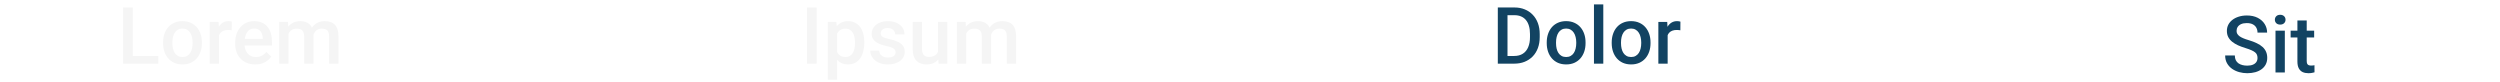
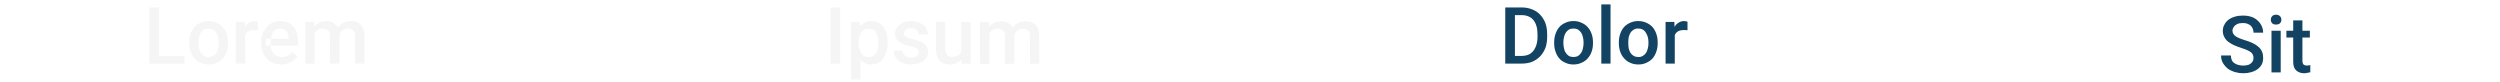
- <svg xmlns="http://www.w3.org/2000/svg" width="1139" height="37" viewBox="0 0 1139 37" fill="none">
-   <path d="M72.121 25.502V29H59.271V25.502H72.121ZM60.501 3.406V29H56.089V3.406H60.501ZM74.3 19.701V19.297C74.3 17.926 74.499 16.654 74.898 15.482C75.296 14.299 75.871 13.273 76.621 12.406C77.382 11.527 78.308 10.848 79.398 10.367C80.499 9.875 81.742 9.629 83.124 9.629C84.519 9.629 85.761 9.875 86.851 10.367C87.953 10.848 88.884 11.527 89.646 12.406C90.408 13.273 90.988 14.299 91.386 15.482C91.785 16.654 91.984 17.926 91.984 19.297V19.701C91.984 21.072 91.785 22.344 91.386 23.516C90.988 24.688 90.408 25.713 89.646 26.592C88.884 27.459 87.958 28.139 86.868 28.631C85.779 29.111 84.542 29.352 83.16 29.352C81.765 29.352 80.517 29.111 79.415 28.631C78.326 28.139 77.4 27.459 76.638 26.592C75.876 25.713 75.296 24.688 74.898 23.516C74.499 22.344 74.3 21.072 74.3 19.701ZM78.537 19.297V19.701C78.537 20.557 78.624 21.365 78.8 22.127C78.976 22.889 79.251 23.557 79.626 24.131C80.001 24.705 80.482 25.156 81.068 25.484C81.654 25.812 82.351 25.977 83.16 25.977C83.945 25.977 84.624 25.812 85.199 25.484C85.785 25.156 86.265 24.705 86.64 24.131C87.015 23.557 87.29 22.889 87.466 22.127C87.654 21.365 87.748 20.557 87.748 19.701V19.297C87.748 18.453 87.654 17.656 87.466 16.906C87.29 16.145 87.009 15.471 86.623 14.885C86.248 14.299 85.767 13.842 85.181 13.514C84.607 13.174 83.921 13.004 83.124 13.004C82.328 13.004 81.636 13.174 81.05 13.514C80.476 13.842 80.001 14.299 79.626 14.885C79.251 15.471 78.976 16.145 78.8 16.906C78.624 17.656 78.537 18.453 78.537 19.297ZM99.788 13.602V29H95.552V9.98H99.595L99.788 13.602ZM105.607 9.857L105.572 13.795C105.314 13.748 105.033 13.713 104.728 13.69C104.435 13.666 104.142 13.654 103.849 13.654C103.122 13.654 102.484 13.76 101.933 13.971C101.382 14.17 100.919 14.463 100.544 14.85C100.181 15.225 99.9 15.682 99.701 16.221C99.501 16.76 99.384 17.363 99.349 18.031L98.382 18.102C98.382 16.906 98.499 15.799 98.734 14.779C98.968 13.76 99.32 12.863 99.788 12.09C100.269 11.316 100.867 10.713 101.581 10.279C102.308 9.846 103.146 9.629 104.095 9.629C104.353 9.629 104.628 9.652 104.921 9.699C105.226 9.746 105.454 9.799 105.607 9.857ZM116.294 29.352C114.888 29.352 113.617 29.123 112.48 28.666C111.355 28.197 110.394 27.547 109.597 26.715C108.812 25.883 108.208 24.904 107.787 23.779C107.365 22.654 107.154 21.441 107.154 20.141V19.438C107.154 17.949 107.37 16.602 107.804 15.395C108.238 14.188 108.841 13.156 109.615 12.301C110.388 11.434 111.302 10.771 112.357 10.315C113.412 9.857 114.554 9.629 115.785 9.629C117.144 9.629 118.333 9.857 119.353 10.315C120.372 10.771 121.216 11.416 121.884 12.248C122.564 13.068 123.068 14.047 123.396 15.184C123.736 16.32 123.906 17.574 123.906 18.945V20.756H109.21V17.715H119.722V17.381C119.699 16.619 119.546 15.904 119.265 15.236C118.995 14.568 118.579 14.029 118.017 13.619C117.454 13.209 116.704 13.004 115.767 13.004C115.064 13.004 114.437 13.156 113.886 13.461C113.347 13.754 112.896 14.182 112.533 14.744C112.169 15.307 111.888 15.986 111.689 16.783C111.501 17.568 111.408 18.453 111.408 19.438V20.141C111.408 20.973 111.519 21.746 111.742 22.461C111.976 23.164 112.316 23.779 112.761 24.307C113.206 24.834 113.745 25.25 114.378 25.555C115.011 25.848 115.732 25.994 116.54 25.994C117.56 25.994 118.468 25.789 119.265 25.379C120.062 24.969 120.753 24.389 121.339 23.639L123.572 25.801C123.162 26.398 122.628 26.973 121.972 27.523C121.316 28.062 120.513 28.502 119.564 28.842C118.626 29.182 117.537 29.352 116.294 29.352ZM131.447 13.848V29H127.21V9.98H131.201L131.447 13.848ZM130.761 18.787L129.32 18.77C129.32 17.457 129.484 16.244 129.812 15.131C130.14 14.018 130.62 13.051 131.253 12.23C131.886 11.398 132.671 10.76 133.609 10.315C134.558 9.857 135.654 9.629 136.896 9.629C137.763 9.629 138.554 9.758 139.269 10.016C139.995 10.262 140.622 10.654 141.15 11.193C141.689 11.732 142.099 12.424 142.38 13.268C142.673 14.111 142.82 15.131 142.82 16.326V29H138.583V16.695C138.583 15.77 138.443 15.043 138.162 14.516C137.892 13.988 137.499 13.613 136.984 13.391C136.48 13.156 135.876 13.039 135.173 13.039C134.376 13.039 133.697 13.191 133.134 13.496C132.583 13.801 132.132 14.217 131.781 14.744C131.429 15.271 131.171 15.881 131.007 16.572C130.843 17.264 130.761 18.002 130.761 18.787ZM142.556 17.662L140.57 18.102C140.57 16.953 140.728 15.869 141.044 14.85C141.372 13.818 141.847 12.916 142.468 12.143C143.101 11.357 143.88 10.742 144.806 10.297C145.732 9.852 146.792 9.629 147.988 9.629C148.96 9.629 149.828 9.764 150.589 10.033C151.363 10.291 152.019 10.701 152.558 11.264C153.097 11.826 153.507 12.559 153.788 13.461C154.07 14.352 154.21 15.43 154.21 16.695V29H149.956V16.678C149.956 15.717 149.816 14.973 149.535 14.445C149.265 13.918 148.878 13.555 148.374 13.355C147.87 13.145 147.267 13.039 146.564 13.039C145.908 13.039 145.328 13.162 144.824 13.408C144.331 13.643 143.915 13.977 143.576 14.41C143.236 14.832 142.978 15.318 142.802 15.869C142.638 16.42 142.556 17.018 142.556 17.662Z" fill="#F5F5F5" />
-   <path d="M372.066 3.406V29H367.654V3.406H372.066ZM381.382 13.637V36.312H377.146V9.98H381.048L381.382 13.637ZM393.775 19.314V19.684C393.775 21.066 393.611 22.35 393.283 23.533C392.966 24.705 392.492 25.73 391.859 26.609C391.238 27.477 390.47 28.15 389.556 28.631C388.642 29.111 387.587 29.352 386.392 29.352C385.208 29.352 384.171 29.135 383.281 28.701C382.402 28.256 381.658 27.629 381.048 26.82C380.439 26.012 379.947 25.062 379.572 23.973C379.208 22.871 378.951 21.664 378.798 20.352V18.928C378.951 17.533 379.208 16.268 379.572 15.131C379.947 13.994 380.439 13.016 381.048 12.195C381.658 11.375 382.402 10.742 383.281 10.297C384.16 9.852 385.185 9.629 386.357 9.629C387.552 9.629 388.613 9.863 389.538 10.332C390.464 10.789 391.244 11.445 391.876 12.301C392.509 13.145 392.984 14.164 393.3 15.359C393.617 16.543 393.775 17.861 393.775 19.314ZM389.538 19.684V19.314C389.538 18.436 389.456 17.621 389.292 16.871C389.128 16.109 388.87 15.441 388.519 14.867C388.167 14.293 387.716 13.848 387.165 13.531C386.626 13.203 385.976 13.039 385.214 13.039C384.464 13.039 383.82 13.168 383.281 13.426C382.742 13.672 382.29 14.018 381.927 14.463C381.564 14.908 381.283 15.43 381.083 16.027C380.884 16.613 380.744 17.252 380.662 17.943V21.354C380.802 22.197 381.042 22.971 381.382 23.674C381.722 24.377 382.203 24.939 382.824 25.361C383.456 25.771 384.265 25.977 385.249 25.977C386.011 25.977 386.662 25.812 387.201 25.484C387.74 25.156 388.179 24.705 388.519 24.131C388.87 23.545 389.128 22.871 389.292 22.109C389.456 21.348 389.538 20.539 389.538 19.684ZM408.048 23.85C408.048 23.428 407.943 23.047 407.732 22.707C407.521 22.355 407.117 22.039 406.519 21.758C405.933 21.477 405.066 21.219 403.917 20.984C402.91 20.762 401.984 20.498 401.14 20.193C400.308 19.877 399.593 19.496 398.995 19.051C398.398 18.605 397.935 18.078 397.607 17.469C397.279 16.859 397.115 16.156 397.115 15.359C397.115 14.586 397.285 13.854 397.624 13.162C397.964 12.471 398.451 11.861 399.083 11.334C399.716 10.807 400.484 10.391 401.386 10.086C402.3 9.781 403.32 9.629 404.445 9.629C406.038 9.629 407.404 9.898 408.54 10.438C409.689 10.965 410.568 11.685 411.177 12.6C411.787 13.502 412.091 14.521 412.091 15.658H407.855C407.855 15.154 407.726 14.685 407.468 14.252C407.222 13.807 406.847 13.449 406.343 13.18C405.839 12.898 405.206 12.758 404.445 12.758C403.718 12.758 403.115 12.875 402.634 13.109C402.165 13.332 401.814 13.625 401.579 13.988C401.357 14.352 401.245 14.75 401.245 15.184C401.245 15.5 401.304 15.787 401.421 16.045C401.55 16.291 401.761 16.52 402.054 16.73C402.347 16.93 402.745 17.117 403.249 17.293C403.765 17.469 404.41 17.639 405.183 17.803C406.636 18.107 407.884 18.5 408.927 18.98C409.982 19.449 410.79 20.059 411.353 20.809C411.915 21.547 412.197 22.484 412.197 23.621C412.197 24.465 412.015 25.238 411.652 25.941C411.3 26.633 410.785 27.236 410.105 27.752C409.425 28.256 408.611 28.648 407.662 28.93C406.724 29.211 405.669 29.352 404.497 29.352C402.775 29.352 401.316 29.047 400.12 28.438C398.925 27.816 398.017 27.025 397.396 26.064C396.787 25.092 396.482 24.084 396.482 23.041H400.578C400.624 23.826 400.841 24.453 401.228 24.922C401.626 25.379 402.119 25.713 402.704 25.924C403.302 26.123 403.917 26.223 404.55 26.223C405.312 26.223 405.951 26.123 406.466 25.924C406.982 25.713 407.374 25.432 407.644 25.08C407.913 24.717 408.048 24.307 408.048 23.85ZM427.349 24.518V9.98H431.603V29H427.595L427.349 24.518ZM427.947 20.562L429.37 20.527C429.37 21.805 429.23 22.982 428.949 24.061C428.667 25.127 428.234 26.059 427.648 26.855C427.062 27.641 426.312 28.256 425.398 28.701C424.484 29.135 423.388 29.352 422.111 29.352C421.185 29.352 420.335 29.217 419.562 28.947C418.788 28.678 418.12 28.262 417.558 27.699C417.007 27.137 416.579 26.404 416.275 25.502C415.97 24.6 415.818 23.521 415.818 22.268V9.98H420.054V22.303C420.054 22.994 420.136 23.574 420.3 24.043C420.464 24.5 420.687 24.869 420.968 25.15C421.249 25.432 421.578 25.631 421.953 25.748C422.328 25.865 422.726 25.924 423.148 25.924C424.355 25.924 425.304 25.689 425.995 25.221C426.699 24.74 427.197 24.096 427.49 23.287C427.794 22.479 427.947 21.57 427.947 20.562ZM440.181 13.848V29H435.945V9.98H439.935L440.181 13.848ZM439.495 18.787L438.054 18.77C438.054 17.457 438.218 16.244 438.546 15.131C438.874 14.018 439.355 13.051 439.988 12.23C440.62 11.398 441.406 10.76 442.343 10.315C443.292 9.857 444.388 9.629 445.63 9.629C446.497 9.629 447.288 9.758 448.003 10.016C448.73 10.262 449.357 10.654 449.884 11.193C450.423 11.732 450.833 12.424 451.115 13.268C451.408 14.111 451.554 15.131 451.554 16.326V29H447.318V16.695C447.318 15.77 447.177 15.043 446.896 14.516C446.626 13.988 446.234 13.613 445.718 13.391C445.214 13.156 444.611 13.039 443.908 13.039C443.111 13.039 442.431 13.191 441.869 13.496C441.318 13.801 440.867 14.217 440.515 14.744C440.163 15.271 439.906 15.881 439.742 16.572C439.578 17.264 439.495 18.002 439.495 18.787ZM451.29 17.662L449.304 18.102C449.304 16.953 449.462 15.869 449.779 14.85C450.107 13.818 450.581 12.916 451.203 12.143C451.835 11.357 452.615 10.742 453.54 10.297C454.466 9.852 455.527 9.629 456.722 9.629C457.695 9.629 458.562 9.764 459.324 10.033C460.097 10.291 460.753 10.701 461.292 11.264C461.831 11.826 462.242 12.559 462.523 13.461C462.804 14.352 462.945 15.43 462.945 16.695V29H458.691V16.678C458.691 15.717 458.55 14.973 458.269 14.445C457.999 13.918 457.613 13.555 457.109 13.355C456.605 13.145 456.001 13.039 455.298 13.039C454.642 13.039 454.062 13.162 453.558 13.408C453.066 13.643 452.65 13.977 452.31 14.41C451.97 14.832 451.712 15.318 451.537 15.869C451.372 16.42 451.29 17.018 451.29 17.662Z" fill="#F5F5F5" />
-   <path d="M689.839 29H684.372L684.408 25.502H689.839C691.421 25.502 692.745 25.156 693.812 24.465C694.89 23.773 695.699 22.783 696.238 21.494C696.788 20.205 697.064 18.67 697.064 16.889V15.5C697.064 14.117 696.906 12.893 696.589 11.826C696.285 10.76 695.828 9.863 695.218 9.137C694.62 8.41 693.882 7.859 693.003 7.484C692.136 7.109 691.134 6.922 689.997 6.922H684.267V3.406H689.997C691.697 3.406 693.249 3.693 694.656 4.268C696.062 4.83 697.275 5.645 698.294 6.711C699.326 7.777 700.117 9.055 700.667 10.543C701.218 12.031 701.494 13.695 701.494 15.535V16.889C701.494 18.729 701.218 20.393 700.667 21.881C700.117 23.369 699.326 24.646 698.294 25.713C697.263 26.768 696.033 27.582 694.603 28.156C693.185 28.719 691.597 29 689.839 29ZM686.816 3.406V29H682.404V3.406H686.816ZM704.693 19.701V19.297C704.693 17.926 704.892 16.654 705.29 15.482C705.689 14.299 706.263 13.273 707.013 12.406C707.775 11.527 708.701 10.848 709.79 10.367C710.892 9.875 712.134 9.629 713.517 9.629C714.912 9.629 716.154 9.875 717.244 10.367C718.345 10.848 719.277 11.527 720.038 12.406C720.8 13.273 721.38 14.299 721.779 15.482C722.177 16.654 722.376 17.926 722.376 19.297V19.701C722.376 21.072 722.177 22.344 721.779 23.516C721.38 24.688 720.8 25.713 720.038 26.592C719.277 27.459 718.351 28.139 717.261 28.631C716.171 29.111 714.935 29.352 713.552 29.352C712.158 29.352 710.91 29.111 709.808 28.631C708.718 28.139 707.792 27.459 707.031 26.592C706.269 25.713 705.689 24.688 705.29 23.516C704.892 22.344 704.693 21.072 704.693 19.701ZM708.929 19.297V19.701C708.929 20.557 709.017 21.365 709.193 22.127C709.369 22.889 709.644 23.557 710.019 24.131C710.394 24.705 710.874 25.156 711.46 25.484C712.046 25.812 712.744 25.977 713.552 25.977C714.337 25.977 715.017 25.812 715.591 25.484C716.177 25.156 716.658 24.705 717.033 24.131C717.408 23.557 717.683 22.889 717.859 22.127C718.046 21.365 718.14 20.557 718.14 19.701V19.297C718.14 18.453 718.046 17.656 717.859 16.906C717.683 16.145 717.402 15.471 717.015 14.885C716.64 14.299 716.16 13.842 715.574 13.514C714.999 13.174 714.314 13.004 713.517 13.004C712.72 13.004 712.029 13.174 711.443 13.514C710.869 13.842 710.394 14.299 710.019 14.885C709.644 15.471 709.369 16.145 709.193 16.906C709.017 17.656 708.929 18.453 708.929 19.297ZM730.462 2V29H726.208V2H730.462ZM734.294 19.701V19.297C734.294 17.926 734.494 16.654 734.892 15.482C735.29 14.299 735.865 13.273 736.615 12.406C737.376 11.527 738.302 10.848 739.392 10.367C740.494 9.875 741.736 9.629 743.119 9.629C744.513 9.629 745.755 9.875 746.845 10.367C747.947 10.848 748.878 11.527 749.64 12.406C750.402 13.273 750.982 14.299 751.38 15.482C751.779 16.654 751.978 17.926 751.978 19.297V19.701C751.978 21.072 751.779 22.344 751.38 23.516C750.982 24.688 750.402 25.713 749.64 26.592C748.878 27.459 747.953 28.139 746.863 28.631C745.773 29.111 744.537 29.352 743.154 29.352C741.759 29.352 740.511 29.111 739.41 28.631C738.32 28.139 737.394 27.459 736.632 26.592C735.87 25.713 735.29 24.688 734.892 23.516C734.494 22.344 734.294 21.072 734.294 19.701ZM738.531 19.297V19.701C738.531 20.557 738.619 21.365 738.794 22.127C738.97 22.889 739.245 23.557 739.62 24.131C739.995 24.705 740.476 25.156 741.062 25.484C741.648 25.812 742.345 25.977 743.154 25.977C743.939 25.977 744.619 25.812 745.193 25.484C745.779 25.156 746.259 24.705 746.634 24.131C747.009 23.557 747.285 22.889 747.46 22.127C747.648 21.365 747.742 20.557 747.742 19.701V19.297C747.742 18.453 747.648 17.656 747.46 16.906C747.285 16.145 747.003 15.471 746.617 14.885C746.242 14.299 745.761 13.842 745.175 13.514C744.601 13.174 743.915 13.004 743.119 13.004C742.322 13.004 741.63 13.174 741.044 13.514C740.47 13.842 739.995 14.299 739.62 14.885C739.245 15.471 738.97 16.145 738.794 16.906C738.619 17.656 738.531 18.453 738.531 19.297ZM759.783 13.602V29H755.546V9.98H759.589L759.783 13.602ZM765.601 9.857L765.566 13.795C765.308 13.748 765.027 13.713 764.722 13.69C764.429 13.666 764.136 13.654 763.843 13.654C763.117 13.654 762.478 13.76 761.927 13.971C761.376 14.17 760.913 14.463 760.538 14.85C760.175 15.225 759.894 15.682 759.695 16.221C759.495 16.76 759.378 17.363 759.343 18.031L758.376 18.102C758.376 16.906 758.494 15.799 758.728 14.779C758.962 13.76 759.314 12.863 759.783 12.09C760.263 11.316 760.861 10.713 761.576 10.279C762.302 9.846 763.14 9.629 764.089 9.629C764.347 9.629 764.622 9.652 764.915 9.699C765.22 9.746 765.449 9.799 765.601 9.857Z" fill="#124362" />
-   <path d="M1028.52 26.408C1028.52 25.881 1028.44 25.412 1028.28 25.002C1028.13 24.592 1027.85 24.217 1027.45 23.877C1027.05 23.537 1026.49 23.209 1025.77 22.893C1025.05 22.564 1024.14 22.23 1023.02 21.891C1021.8 21.516 1020.68 21.1 1019.65 20.643C1018.63 20.174 1017.74 19.635 1016.98 19.025C1016.21 18.404 1015.62 17.695 1015.2 16.898C1014.78 16.09 1014.57 15.158 1014.57 14.104C1014.57 13.06 1014.78 12.111 1015.22 11.256C1015.66 10.4 1016.29 9.662 1017.1 9.041C1017.92 8.408 1018.89 7.922 1020 7.582C1021.11 7.23 1022.34 7.055 1023.69 7.055C1025.59 7.055 1027.22 7.406 1028.6 8.109C1029.98 8.812 1031.04 9.756 1031.78 10.94C1032.53 12.123 1032.9 13.43 1032.9 14.859H1028.52C1028.52 14.016 1028.34 13.271 1027.98 12.627C1027.63 11.971 1027.09 11.455 1026.36 11.08C1025.65 10.705 1024.74 10.518 1023.64 10.518C1022.6 10.518 1021.73 10.676 1021.04 10.992C1020.35 11.309 1019.83 11.736 1019.49 12.275C1019.15 12.815 1018.98 13.424 1018.98 14.104C1018.98 14.584 1019.09 15.023 1019.31 15.422C1019.54 15.809 1019.88 16.172 1020.33 16.512C1020.79 16.84 1021.36 17.15 1022.06 17.443C1022.75 17.736 1023.56 18.018 1024.5 18.287C1025.92 18.709 1027.15 19.178 1028.21 19.693C1029.26 20.197 1030.14 20.771 1030.85 21.416C1031.55 22.061 1032.08 22.793 1032.43 23.613C1032.78 24.422 1032.95 25.342 1032.95 26.373C1032.95 27.451 1032.74 28.424 1032.3 29.291C1031.87 30.146 1031.25 30.879 1030.44 31.488C1029.64 32.086 1028.68 32.549 1027.56 32.877C1026.44 33.193 1025.2 33.352 1023.83 33.352C1022.6 33.352 1021.39 33.188 1020.19 32.859C1019.01 32.531 1017.93 32.033 1016.96 31.365C1015.99 30.686 1015.21 29.842 1014.64 28.834C1014.06 27.814 1013.78 26.625 1013.78 25.266H1018.19C1018.19 26.098 1018.33 26.807 1018.61 27.393C1018.9 27.979 1019.31 28.459 1019.82 28.834C1020.34 29.197 1020.94 29.467 1021.62 29.643C1022.31 29.818 1023.05 29.906 1023.83 29.906C1024.86 29.906 1025.72 29.76 1026.42 29.467C1027.12 29.174 1027.65 28.764 1028 28.236C1028.35 27.709 1028.52 27.1 1028.52 26.408ZM1040.97 13.98V33H1036.72V13.98H1040.97ZM1036.43 8.988C1036.43 8.344 1036.65 7.811 1037.07 7.389C1037.5 6.955 1038.1 6.738 1038.86 6.738C1039.61 6.738 1040.2 6.955 1040.64 7.389C1041.07 7.811 1041.29 8.344 1041.29 8.988C1041.29 9.621 1041.07 10.148 1040.64 10.57C1040.2 10.992 1039.61 11.203 1038.86 11.203C1038.1 11.203 1037.5 10.992 1037.07 10.57C1036.65 10.148 1036.43 9.621 1036.43 8.988ZM1054.33 13.98V17.074H1043.61V13.98H1054.33ZM1046.7 9.322H1050.94V27.744C1050.94 28.33 1051.02 28.781 1051.18 29.098C1051.36 29.402 1051.6 29.607 1051.9 29.713C1052.21 29.818 1052.57 29.871 1052.98 29.871C1053.27 29.871 1053.55 29.854 1053.82 29.818C1054.09 29.783 1054.31 29.748 1054.47 29.713L1054.49 32.947C1054.14 33.053 1053.73 33.147 1053.26 33.228C1052.8 33.31 1052.27 33.352 1051.68 33.352C1050.7 33.352 1049.84 33.182 1049.09 32.842C1048.34 32.49 1047.76 31.922 1047.33 31.137C1046.91 30.352 1046.7 29.309 1046.7 28.008V9.322Z" fill="#124362" />
+ <svg xmlns="http://www.w3.org/2000/svg" version="1.2" viewBox="0 0 1140 37" width="1140" height="37">
+   <style>
+ 		.s0 { fill: #f5f5f5 } 
+ 		.s1 { fill: #124362 } 
+ 	</style>
+   <path id="Layer" fill-rule="evenodd" class="s0" d="m84.1 25.5v3.5h-16v-25.6h4.4v22.1zm2.2-5.8v-0.4q0-2.1 0.6-3.8 0.6-1.8 1.7-3.1 1.1-1.3 2.8-2 1.6-0.8 3.7-0.8 2.1 0 3.7 0.8 1.7 0.7 2.8 2 1.2 1.3 1.8 3.1 0.6 1.7 0.6 3.8v0.4q0 2.1-0.6 3.8-0.6 1.8-1.8 3.1-1.1 1.3-2.8 2-1.6 0.8-3.7 0.8-2.1 0-3.7-0.8-1.6-0.7-2.8-2-1.1-1.3-1.7-3.1-0.6-1.7-0.6-3.8zm4.2-0.4v0.4q0 1.3 0.3 2.4 0.2 1.2 0.8 2 0.6 0.9 1.4 1.4 0.9 0.5 2.1 0.5 1.2 0 2.1-0.5 0.9-0.5 1.4-1.4 0.6-0.8 0.8-2 0.3-1.1 0.3-2.4v-0.4q0-1.3-0.3-2.4-0.2-1.1-0.8-2-0.6-0.9-1.4-1.4-0.9-0.5-2.1-0.5-1.2 0-2.1 0.5-0.8 0.5-1.4 1.4-0.6 0.9-0.8 2-0.3 1.1-0.3 2.4zm21.3 9.7h-4.3v-19h4.1l0.1 2.2q0 0 0.1-0.1 0.7-1.2 1.8-1.8 1.1-0.7 2.5-0.7 0.4 0 0.8 0.1 0.5 0.1 0.7 0.2v3.9q-0.4-0.1-0.9-0.1-0.4 0-0.9 0-1.1 0-1.9 0.3-0.8 0.3-1.4 0.8-0.4 0.5-0.7 1.2zm16.5 0.4q-2.1 0-3.8-0.7-1.7-0.7-2.9-2-1.2-1.2-1.8-2.9-0.7-1.7-0.7-3.7v-0.7q0-2.2 0.7-4 0.6-1.8 1.8-3.1 1.2-1.3 2.7-2 1.6-0.7 3.5-0.7 2 0 3.5 0.7 1.6 0.7 2.6 1.9 1 1.3 1.5 3 0.5 1.7 0.5 3.7v1.9h-12.5q0.1 0.9 0.3 1.7 0.4 1 1 1.8 0.7 0.8 1.7 1.3 0.9 0.4 2.1 0.4 1.6 0 2.7-0.6 1.2-0.6 2.1-1.8l2.3 2.2q-0.7 0.9-1.6 1.7-1 0.8-2.5 1.3-1.4 0.6-3.2 0.6zm-4.9-8.6q0-0.3 0-0.7v-0.7q0-0.9 0.1-1.7h-2.3v3.1zm8.3-3.1v-0.3q-0.1-1.2-0.5-2.2-0.4-1-1.2-1.6-0.9-0.6-2.3-0.6-1 0-1.9 0.5-0.8 0.4-1.3 1.2-0.6 0.9-0.8 2.1-0.2 0.4-0.2 0.9zm11.7 11.3h-4.2v-19h4l0.1 2.1q0.9-1.1 2.3-1.8 1.4-0.7 3.3-0.7 1.3 0 2.3 0.4 1.1 0.4 1.9 1.2 0.6 0.6 1 1.4 0.1-0.2 0.3-0.5 1-1.1 2.4-1.8 1.4-0.7 3.1-0.7 1.5 0 2.6 0.4 1.2 0.4 2 1.3 0.8 0.8 1.2 2.2 0.5 1.3 0.5 3.2v12.3h-4.3v-12.3q0-1.5-0.4-2.3-0.4-0.7-1.2-1-0.7-0.4-1.8-0.4-1 0-1.7 0.4-0.8 0.4-1.3 1-0.5 0.6-0.7 1.4 0 0.3 0 0.5v12.7h-4.3v-12.3q0-1.4-0.4-2.2-0.4-0.8-1.2-1.1-0.7-0.4-1.8-0.4-1.2 0-2 0.5-0.8 0.5-1.4 1.2-0.1 0.3-0.3 0.6z" />
+   <path id="Layer" fill-rule="evenodd" class="s0" d="m383.1 3.4v25.6h-4.4v-25.6zm9.3 32.9h-4.3v-26.3h3.9l0.2 2q0.9-1.1 2.1-1.7 1.3-0.7 3-0.7 1.8 0 3.2 0.7 1.4 0.7 2.4 2 0.9 1.3 1.4 3.1 0.5 1.7 0.5 3.9v0.4q0 2.1-0.5 3.8-0.5 1.8-1.5 3.1-0.9 1.3-2.3 2-1.3 0.8-3.1 0.8-1.8 0-3.1-0.7-1.1-0.5-1.9-1.5zm8.1-16.6v-0.4q0-1.3-0.2-2.4-0.3-1.2-0.8-2-0.5-0.9-1.3-1.4-0.9-0.4-2-0.4-1.1 0-1.9 0.3-0.8 0.4-1.4 1.1-0.5 0.6-0.8 1.5-0.3 0.9-0.5 2v3.4q0.3 1.2 0.8 2.3 0.5 1 1.4 1.7 1 0.6 2.4 0.6 1.2 0 2-0.5 0.8-0.5 1.3-1.4 0.5-0.8 0.8-2 0.2-1.1 0.2-2.4zm18.5 4.2q0-0.7-0.3-1.2-0.3-0.5-1.2-0.9-0.9-0.4-2.6-0.8-1.5-0.3-2.8-0.8-1.2-0.5-2.1-1.1-0.9-0.7-1.4-1.6-0.5-0.9-0.5-2.1 0-1.2 0.5-2.2 0.5-1.1 1.5-1.8 0.9-0.8 2.3-1.3 1.3-0.5 3-0.5 2.4 0 4.1 0.9 1.8 0.7 2.7 2.1 0.9 1.4 0.9 3.1h-4.3q0-0.8-0.3-1.4-0.4-0.7-1.2-1.1-0.7-0.4-1.9-0.4-1.1 0-1.8 0.3-0.7 0.4-1 0.9-0.4 0.6-0.4 1.2 0 0.5 0.2 0.9 0.2 0.3 0.6 0.6 0.5 0.3 1.2 0.6 0.8 0.3 2 0.5 2.2 0.5 3.7 1.2 1.6 0.7 2.4 1.8 0.9 1.1 0.9 2.8 0 1.3-0.6 2.4-0.5 1-1.5 1.8-1 0.7-2.5 1.1-1.4 0.5-3.1 0.5-2.6 0-4.4-0.9-1.8-1-2.7-2.4-0.9-1.5-0.9-3h4.1q0 1.1 0.6 1.8 0.6 0.7 1.5 1 0.9 0.3 1.8 0.3 1.2 0 2-0.3 0.7-0.3 1.1-0.8 0.4-0.5 0.4-1.2zm19.3-13.9h4.3v19h-4l-0.1-1.9q-0.9 1-2.1 1.6-1.4 0.7-3.3 0.7-1.4 0-2.5-0.4-1.2-0.4-2.1-1.3-0.8-0.8-1.2-2.2-0.5-1.3-0.5-3.2v-12.3h4.2v12.3q0 1.1 0.3 1.8 0.2 0.6 0.7 1.1 0.4 0.4 0.9 0.6 0.6 0.1 1.2 0.1 1.8 0 2.9-0.7 0.9-0.6 1.3-1.6zm12.9 19.1h-4.3v-19.1h4l0.2 2.2q0.9-1.2 2.2-1.8 1.5-0.7 3.3-0.7 1.3 0 2.4 0.4 1.1 0.4 1.9 1.2 0.6 0.5 0.9 1.4 0.2-0.3 0.4-0.5 0.9-1.2 2.3-1.8 1.4-0.7 3.2-0.7 1.5 0 2.6 0.4 1.2 0.4 2 1.2 0.8 0.9 1.2 2.2 0.4 1.4 0.4 3.3v12.3h-4.2v-12.4q0-1.4-0.4-2.2-0.4-0.8-1.2-1.1-0.8-0.3-1.8-0.3-1 0-1.8 0.4-0.7 0.3-1.2 1-0.5 0.6-0.8 1.4 0 0.2 0 0.5v12.7h-4.2v-12.3q0-1.4-0.4-2.2-0.4-0.8-1.2-1.1-0.7-0.4-1.8-0.4-1.2 0-2 0.5-0.9 0.4-1.4 1.2-0.2 0.3-0.3 0.6z" />
+   <path id="Layer" fill-rule="evenodd" class="s1" d="m693.8 29h-7.4v-25.6h7.6q2.5 0 4.7 0.9 2.1 0.8 3.6 2.4 1.5 1.6 2.4 3.8 0.8 2.3 0.8 5v1.4q0 2.7-0.8 5-0.9 2.2-2.4 3.8-1.6 1.6-3.7 2.5-2.1 0.8-4.8 0.8zm0-3.5q2.4 0 4-1 1.6-1.1 2.4-3 0.9-1.9 0.9-4.6v-1.4q0-2.1-0.5-3.7-0.5-1.6-1.4-2.7-0.9-1.1-2.2-1.6-1.3-0.6-3-0.6h-3.2v18.6zm14.9-5.8v-0.4q0-2.1 0.6-3.8 0.6-1.8 1.7-3.1 1.1-1.3 2.8-2 1.6-0.8 3.7-0.8 2.1 0 3.7 0.8 1.7 0.7 2.8 2 1.2 1.3 1.8 3.1 0.6 1.7 0.6 3.8v0.4q0 2.1-0.6 3.8-0.6 1.8-1.8 3.1-1.1 1.3-2.8 2-1.6 0.8-3.7 0.8-2.1 0-3.7-0.8-1.7-0.7-2.8-2-1.1-1.3-1.7-3.1-0.6-1.7-0.6-3.8zm4.2-0.4v0.4q0 1.3 0.3 2.4 0.2 1.2 0.8 2 0.6 0.9 1.4 1.4 0.9 0.5 2.1 0.5 1.2 0 2.1-0.5 0.8-0.5 1.4-1.4 0.6-0.8 0.8-2 0.3-1.1 0.3-2.4v-0.4q0-1.3-0.3-2.4-0.2-1.1-0.8-2-0.6-0.9-1.4-1.4-0.9-0.5-2.1-0.5-1.2 0-2.1 0.5-0.8 0.5-1.4 1.4-0.6 0.9-0.8 2-0.3 1.1-0.3 2.4zm21.5-17.3v27h-4.2v-27zm3.8 17.7v-0.4q0-2.1 0.6-3.8 0.6-1.8 1.7-3.1 1.2-1.3 2.8-2 1.7-0.8 3.7-0.8 2.1 0 3.8 0.8 1.6 0.7 2.8 2 1.1 1.3 1.7 3.1 0.6 1.7 0.6 3.8v0.4q0 2.1-0.6 3.8-0.6 1.8-1.7 3.1-1.2 1.3-2.8 2-1.6 0.8-3.7 0.8-2.1 0-3.8-0.8-1.6-0.7-2.7-2-1.2-1.3-1.8-3.1-0.6-1.7-0.6-3.8zm4.3-0.4v0.4q0 1.3 0.2 2.4 0.3 1.2 0.8 2 0.6 0.9 1.5 1.4 0.9 0.5 2.1 0.5 1.2 0 2-0.5 0.9-0.5 1.5-1.4 0.5-0.8 0.8-2 0.3-1.1 0.3-2.4v-0.4q0-1.3-0.3-2.4-0.3-1.1-0.9-2-0.5-0.9-1.4-1.4-0.9-0.5-2.1-0.5-1.2 0-2 0.5-0.9 0.5-1.5 1.4-0.5 0.9-0.8 2-0.2 1.1-0.2 2.4zm21.2 9.7h-4.2v-19h4l0.1 2.2q0.1 0 0.1-0.1 0.7-1.2 1.8-1.8 1.1-0.7 2.5-0.7 0.4 0 0.8 0.1 0.5 0.1 0.7 0.2v3.9q-0.4-0.1-0.9-0.1-0.4 0-0.8 0-1.1 0-2 0.3-0.8 0.3-1.3 0.8-0.5 0.5-0.8 1.2z" />
+   <path id="Layer" class="s1" d="m1027.6 26.4q0-0.8-0.3-1.4-0.2-0.6-0.8-1.1-0.6-0.5-1.7-1-1-0.5-2.7-1-1.8-0.6-3.4-1.3-1.5-0.7-2.7-1.6-1.1-0.9-1.7-2.1-0.7-1.2-0.7-2.8 0-1.6 0.7-2.8 0.6-1.3 1.9-2.3 1.2-0.9 2.9-1.4 1.6-0.5 3.7-0.5 2.8 0 4.9 1 2 1.1 3.1 2.8 1.2 1.8 1.2 4h-4.4q0-1.3-0.6-2.3-0.5-1-1.6-1.5-1-0.6-2.7-0.6-1.6 0-2.6 0.5-1 0.5-1.5 1.3-0.6 0.8-0.6 1.8 0 0.7 0.4 1.3 0.3 0.6 1 1.1 0.7 0.5 1.7 0.9 1.1 0.5 2.5 0.9 2.1 0.6 3.7 1.4 1.5 0.7 2.6 1.7 1.1 1 1.6 2.2 0.5 1.2 0.5 2.8 0 1.6-0.6 2.9-0.7 1.3-1.9 2.2-1.2 0.9-2.9 1.4-1.7 0.5-3.7 0.5-1.9 0-3.6-0.5-1.8-0.5-3.3-1.5-1.4-1.1-2.3-2.6-0.9-1.5-0.9-3.5h4.5q0 1.2 0.4 2.1 0.4 0.9 1.2 1.4 0.8 0.6 1.8 0.8 1 0.3 2.2 0.3 1.5 0 2.6-0.4 1-0.5 1.6-1.3 0.5-0.8 0.5-1.8zm12.4-12.4v19h-4.2v-19zm-4.5-5q0-1 0.6-1.6 0.6-0.7 1.8-0.7 1.1 0 1.8 0.7 0.6 0.6 0.6 1.6 0 0.9-0.6 1.6-0.7 0.6-1.8 0.6-1.2 0-1.8-0.6-0.6-0.7-0.6-1.6zm17.8 5v3.1h-10.7v-3.1zm-7.6-4.7h4.2v18.4q0 0.9 0.3 1.4 0.2 0.5 0.7 0.6 0.5 0.2 1.1 0.2 0.4 0 0.8-0.1 0.4 0 0.7-0.1v3.2q-0.5 0.2-1.3 0.3-0.6 0.2-1.5 0.2-1.5 0-2.6-0.6-1.1-0.5-1.8-1.7-0.6-1.1-0.6-3.1z" />
</svg>
